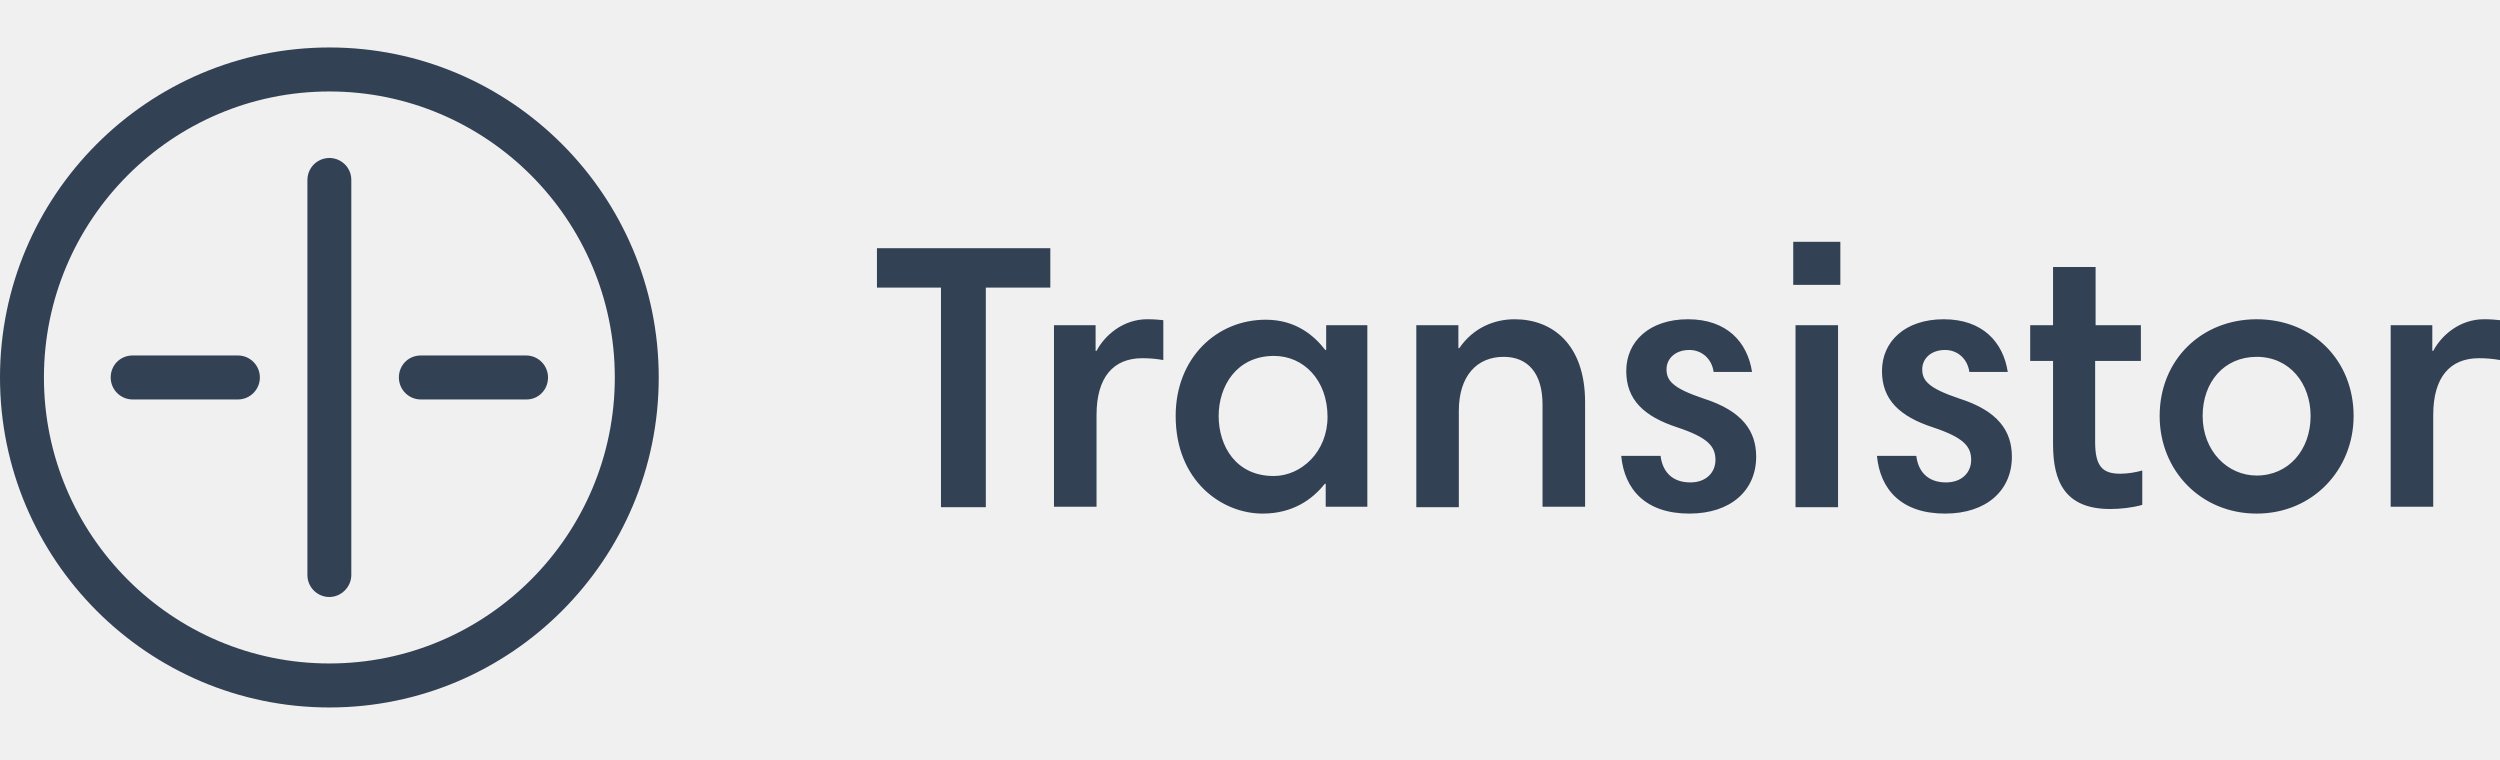
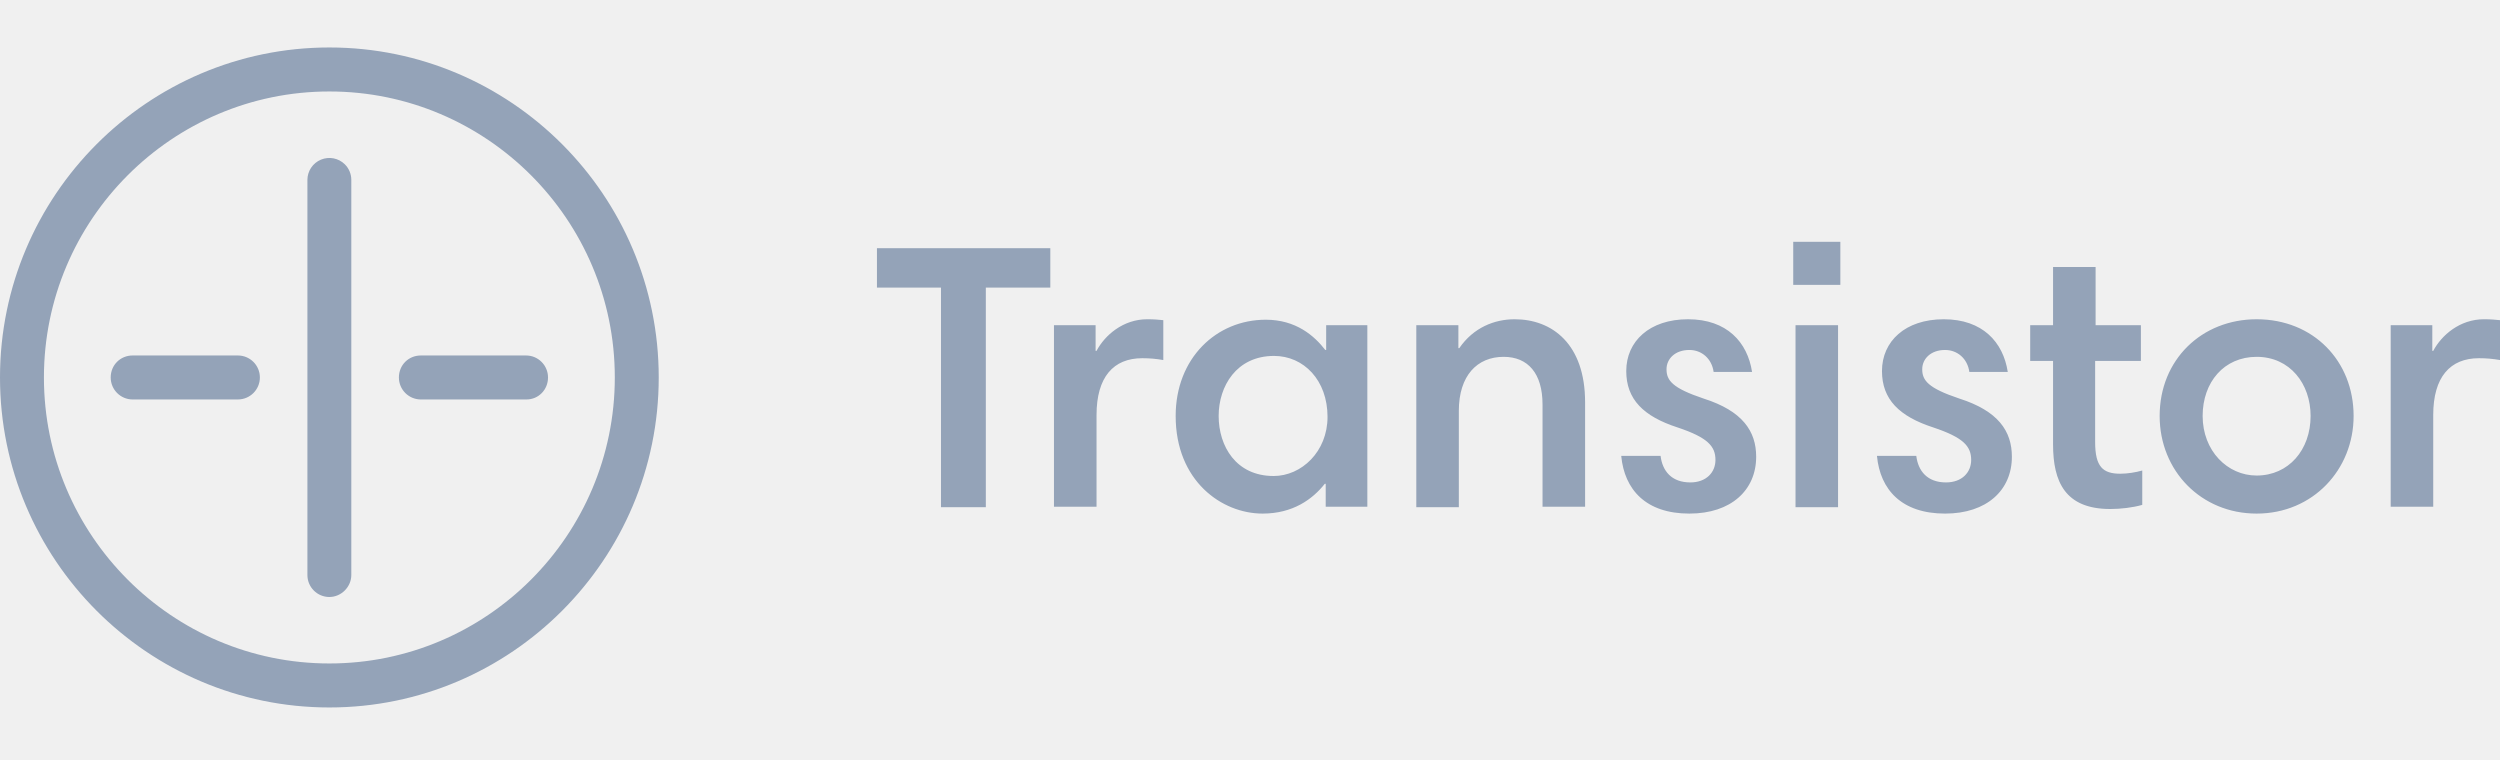
<svg xmlns="http://www.w3.org/2000/svg" width="158" height="48" fill="none">
-   <g clip-path="url(#a)" fill="#334155">
+   <g clip-path="url(#a)" fill="#94a3b8">
    <path d="M55.423 18.178v-2.491H66.38v2.491h-4.076v13.875H59.47V18.178h-4.047Zm18.098 4.577a7.526 7.526 0 0 0-1.33-.116c-1.82 0-2.89 1.188-2.89 3.592v5.793h-2.69v-11.47h2.631v1.622h.058c.52-.985 1.677-2 3.21-2 .433 0 .722.03 1.011.059v2.52Zm12.866 9.269h-2.602v-1.448h-.058c-.78.985-2.024 1.883-3.932 1.883-2.573 0-5.493-2.057-5.493-6.17 0-3.65 2.573-6.083 5.695-6.083 1.908 0 3.065 1.013 3.76 1.911h.057v-1.564h2.602v11.471h-.03.001Zm-5.898-1.94c1.763 0 3.411-1.536 3.411-3.738 0-2.317-1.503-3.852-3.382-3.852-2.37 0-3.499 1.912-3.499 3.795 0 1.911 1.1 3.794 3.47 3.794v.001Zm9.021-9.531h2.66v1.449h.057c.896-1.304 2.226-1.825 3.498-1.825 2.371 0 4.453 1.564 4.453 5.243v6.604h-2.69v-6.46c0-1.97-.924-3.012-2.457-3.012-1.677 0-2.833 1.188-2.833 3.418v6.083H89.51v-11.5h.001Zm18.792 2.955c-.116-.84-.752-1.39-1.533-1.39-.925 0-1.445.579-1.445 1.216 0 .695.347 1.188 2.341 1.854 2.458.782 3.325 2.057 3.325 3.679 0 2.114-1.59 3.592-4.221 3.592-2.746 0-4.105-1.507-4.308-3.65h2.487c.115.956.694 1.68 1.879 1.68 1.012 0 1.59-.637 1.59-1.42 0-.868-.491-1.419-2.399-2.056-2.14-.695-3.239-1.767-3.239-3.563 0-1.883 1.475-3.273 3.903-3.273 2.458 0 3.759 1.448 4.048 3.33h-2.428v.001Zm5.03-8.227h2.978v2.723h-2.978v-2.723Zm.145 5.272h2.688v11.5h-2.688v-11.5Zm10.986 2.955c-.116-.84-.752-1.39-1.533-1.39-.925 0-1.445.579-1.445 1.216 0 .695.347 1.188 2.342 1.854 2.457.782 3.324 2.057 3.324 3.679 0 2.114-1.59 3.592-4.221 3.592-2.746 0-4.105-1.507-4.307-3.65h2.486c.116.956.694 1.68 1.879 1.68 1.012 0 1.59-.637 1.59-1.42 0-.868-.491-1.419-2.399-2.056-2.14-.695-3.238-1.767-3.238-3.563 0-1.883 1.474-3.273 3.903-3.273 2.457 0 3.758 1.448 4.047 3.33h-2.428v.001Zm3.845-2.955h1.445v-3.678h2.689v3.678h2.862v2.26h-2.891v5.127c0 1.564.492 1.999 1.59 1.999.463 0 .983-.087 1.388-.203v2.172c-.607.174-1.359.261-2.024.261-2.862 0-3.614-1.738-3.614-4.084v-5.272h-1.445v-2.26Zm14.311-.376c3.585 0 6.129 2.636 6.129 6.112 0 3.389-2.573 6.17-6.129 6.17-3.498 0-6.129-2.694-6.129-6.17 0-3.563 2.66-6.112 6.129-6.112Zm0 9.877c2.024 0 3.411-1.622 3.411-3.765 0-2.028-1.301-3.737-3.411-3.737-2.053 0-3.412 1.593-3.412 3.737 0 2.201 1.562 3.765 3.412 3.765Zm14.052-7.415c-1.822 0-2.891 1.188-2.891 3.592v5.793h-2.689v-11.47h2.631v1.622h.058c.52-.985 1.676-2 3.209-2 .433 0 .722.03 1.012.059v2.52a7.525 7.525 0 0 0-1.33-.116ZM20.816 37.731a1.39 1.39 0 0 1-1.388-1.39V11.37a1.389 1.389 0 0 1 2.369-.982c.26.26.406.614.406.982v24.97c0 .753-.636 1.39-1.387 1.39v.001Zm-5.783-12.484h-6.65a1.39 1.39 0 0 1-1.387-1.39c0-.783.607-1.391 1.388-1.391h6.65a1.39 1.39 0 1 1 0 2.78v.001Zm18.243 0h-6.678a1.39 1.39 0 0 1-1.388-1.39c0-.783.607-1.391 1.388-1.391h6.65a1.39 1.39 0 0 1 1.387 1.39c0 .782-.607 1.39-1.359 1.39v.001Z" />
    <path d="M20.816 44.712C9.338 44.712 0 35.356 0 23.856 0 12.356 9.338 3 20.816 3s20.816 9.356 20.816 20.856c0 11.5-9.338 20.856-20.816 20.856Zm0-38.931c-9.945 0-18.04 8.11-18.04 18.075s8.095 18.075 18.04 18.075c9.946 0 18.04-8.11 18.04-18.075S30.763 5.781 20.817 5.781h-.001Z" />
  </g>
  <defs>
    <clipPath id="a">
      <path fill="#fff" d="M0 0h158v48H0z" />
    </clipPath>
  </defs>
</svg>
